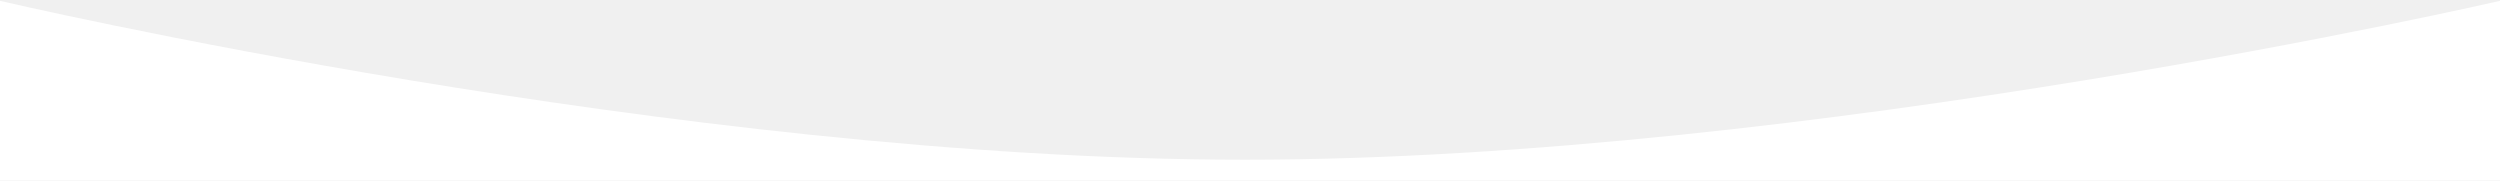
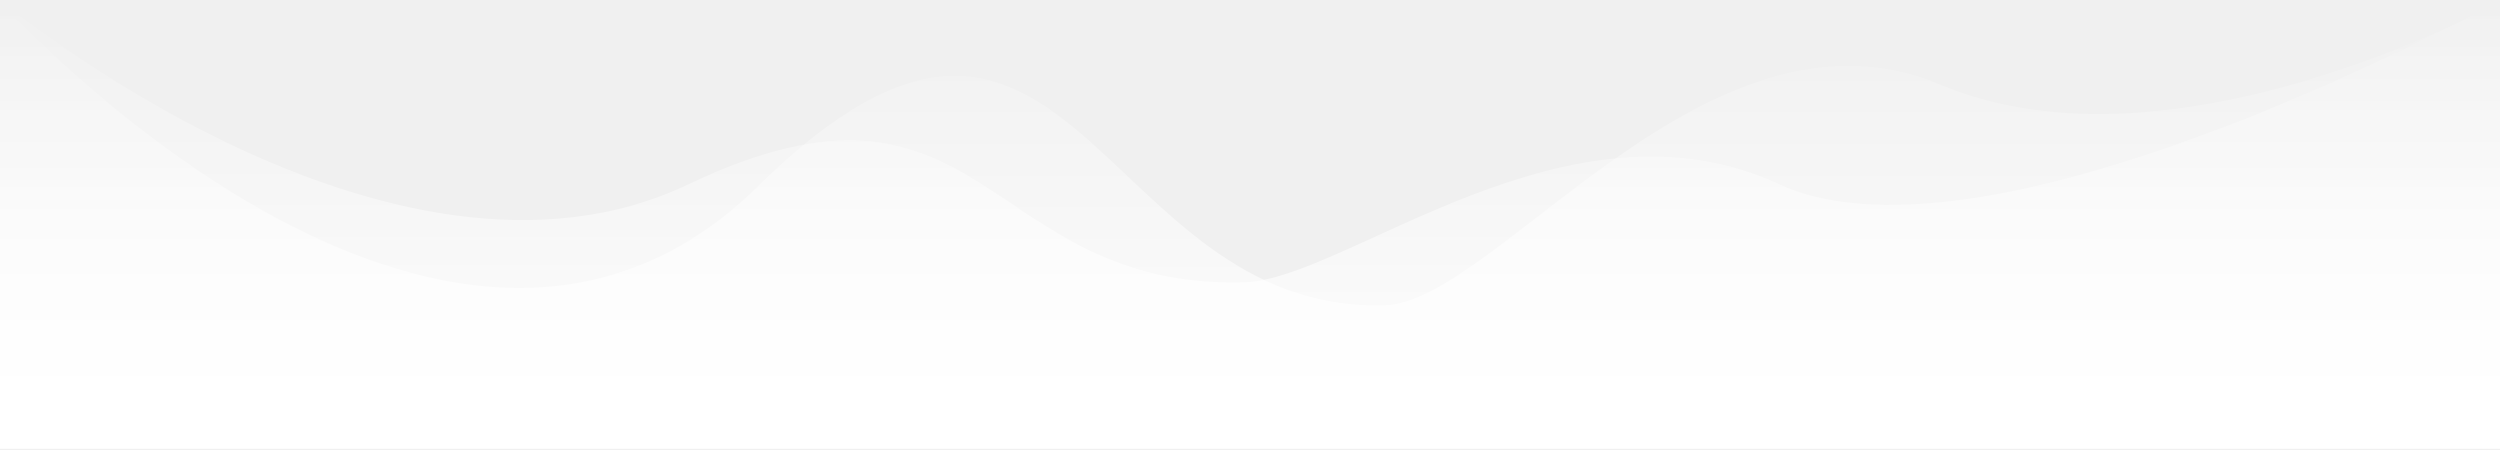
- <svg xmlns="http://www.w3.org/2000/svg" width="1440" height="104" viewBox="0 0 1440 104" fill="none">
-   <path d="M1440 104H0V0.5C0 0.5 391 92 717 92C1043 92 1440 0.5 1440 0.5V104Z" fill="white" />
+ <svg xmlns="http://www.w3.org/2000/svg" width="1440" height="259" viewBox="0 0 1440 259" fill="none">
+   <path d="M1440 256.723H0V0C0 0 225 187.9 396.5 106.174C568 24.449 566 167.003 717 162.562C775.604 160.838 903 49.787 1025 106.174C1147 162.562 1440 0 1440 0V256.723Z" fill="url(#paint0_linear_733_125)" />
+   <path d="M1440 258.5H0V0.888C0 0.888 255.851 285.037 436.425 107.43C617 -70.177 631.295 180.344 797.5 175.887C862.005 174.157 983.715 -7.725 1118 48.858C1252.28 105.44 1440 0.888 1440 0.888V258.5Z" fill="url(#paint1_linear_733_125)" />
+   <defs>
+     <linearGradient id="paint0_linear_733_125" x1="720" y1="0" x2="720" y2="256.723" gradientUnits="userSpaceOnUse">
+       <stop stop-color="white" stop-opacity="0" />
+       <stop offset="0.531" stop-color="white" stop-opacity="0.5" />
+       <stop offset="1" stop-color="white" />
+     </linearGradient>
+     <linearGradient id="paint1_linear_733_125" x1="792.5" y1="0.888" x2="792.5" y2="258.5" gradientUnits="userSpaceOnUse">
+       <stop stop-color="white" stop-opacity="0" />
+       <stop offset="0.531" stop-color="white" stop-opacity="0.5" />
+       <stop offset="1" stop-color="white" />
+     </linearGradient>
+   </defs>
</svg>
